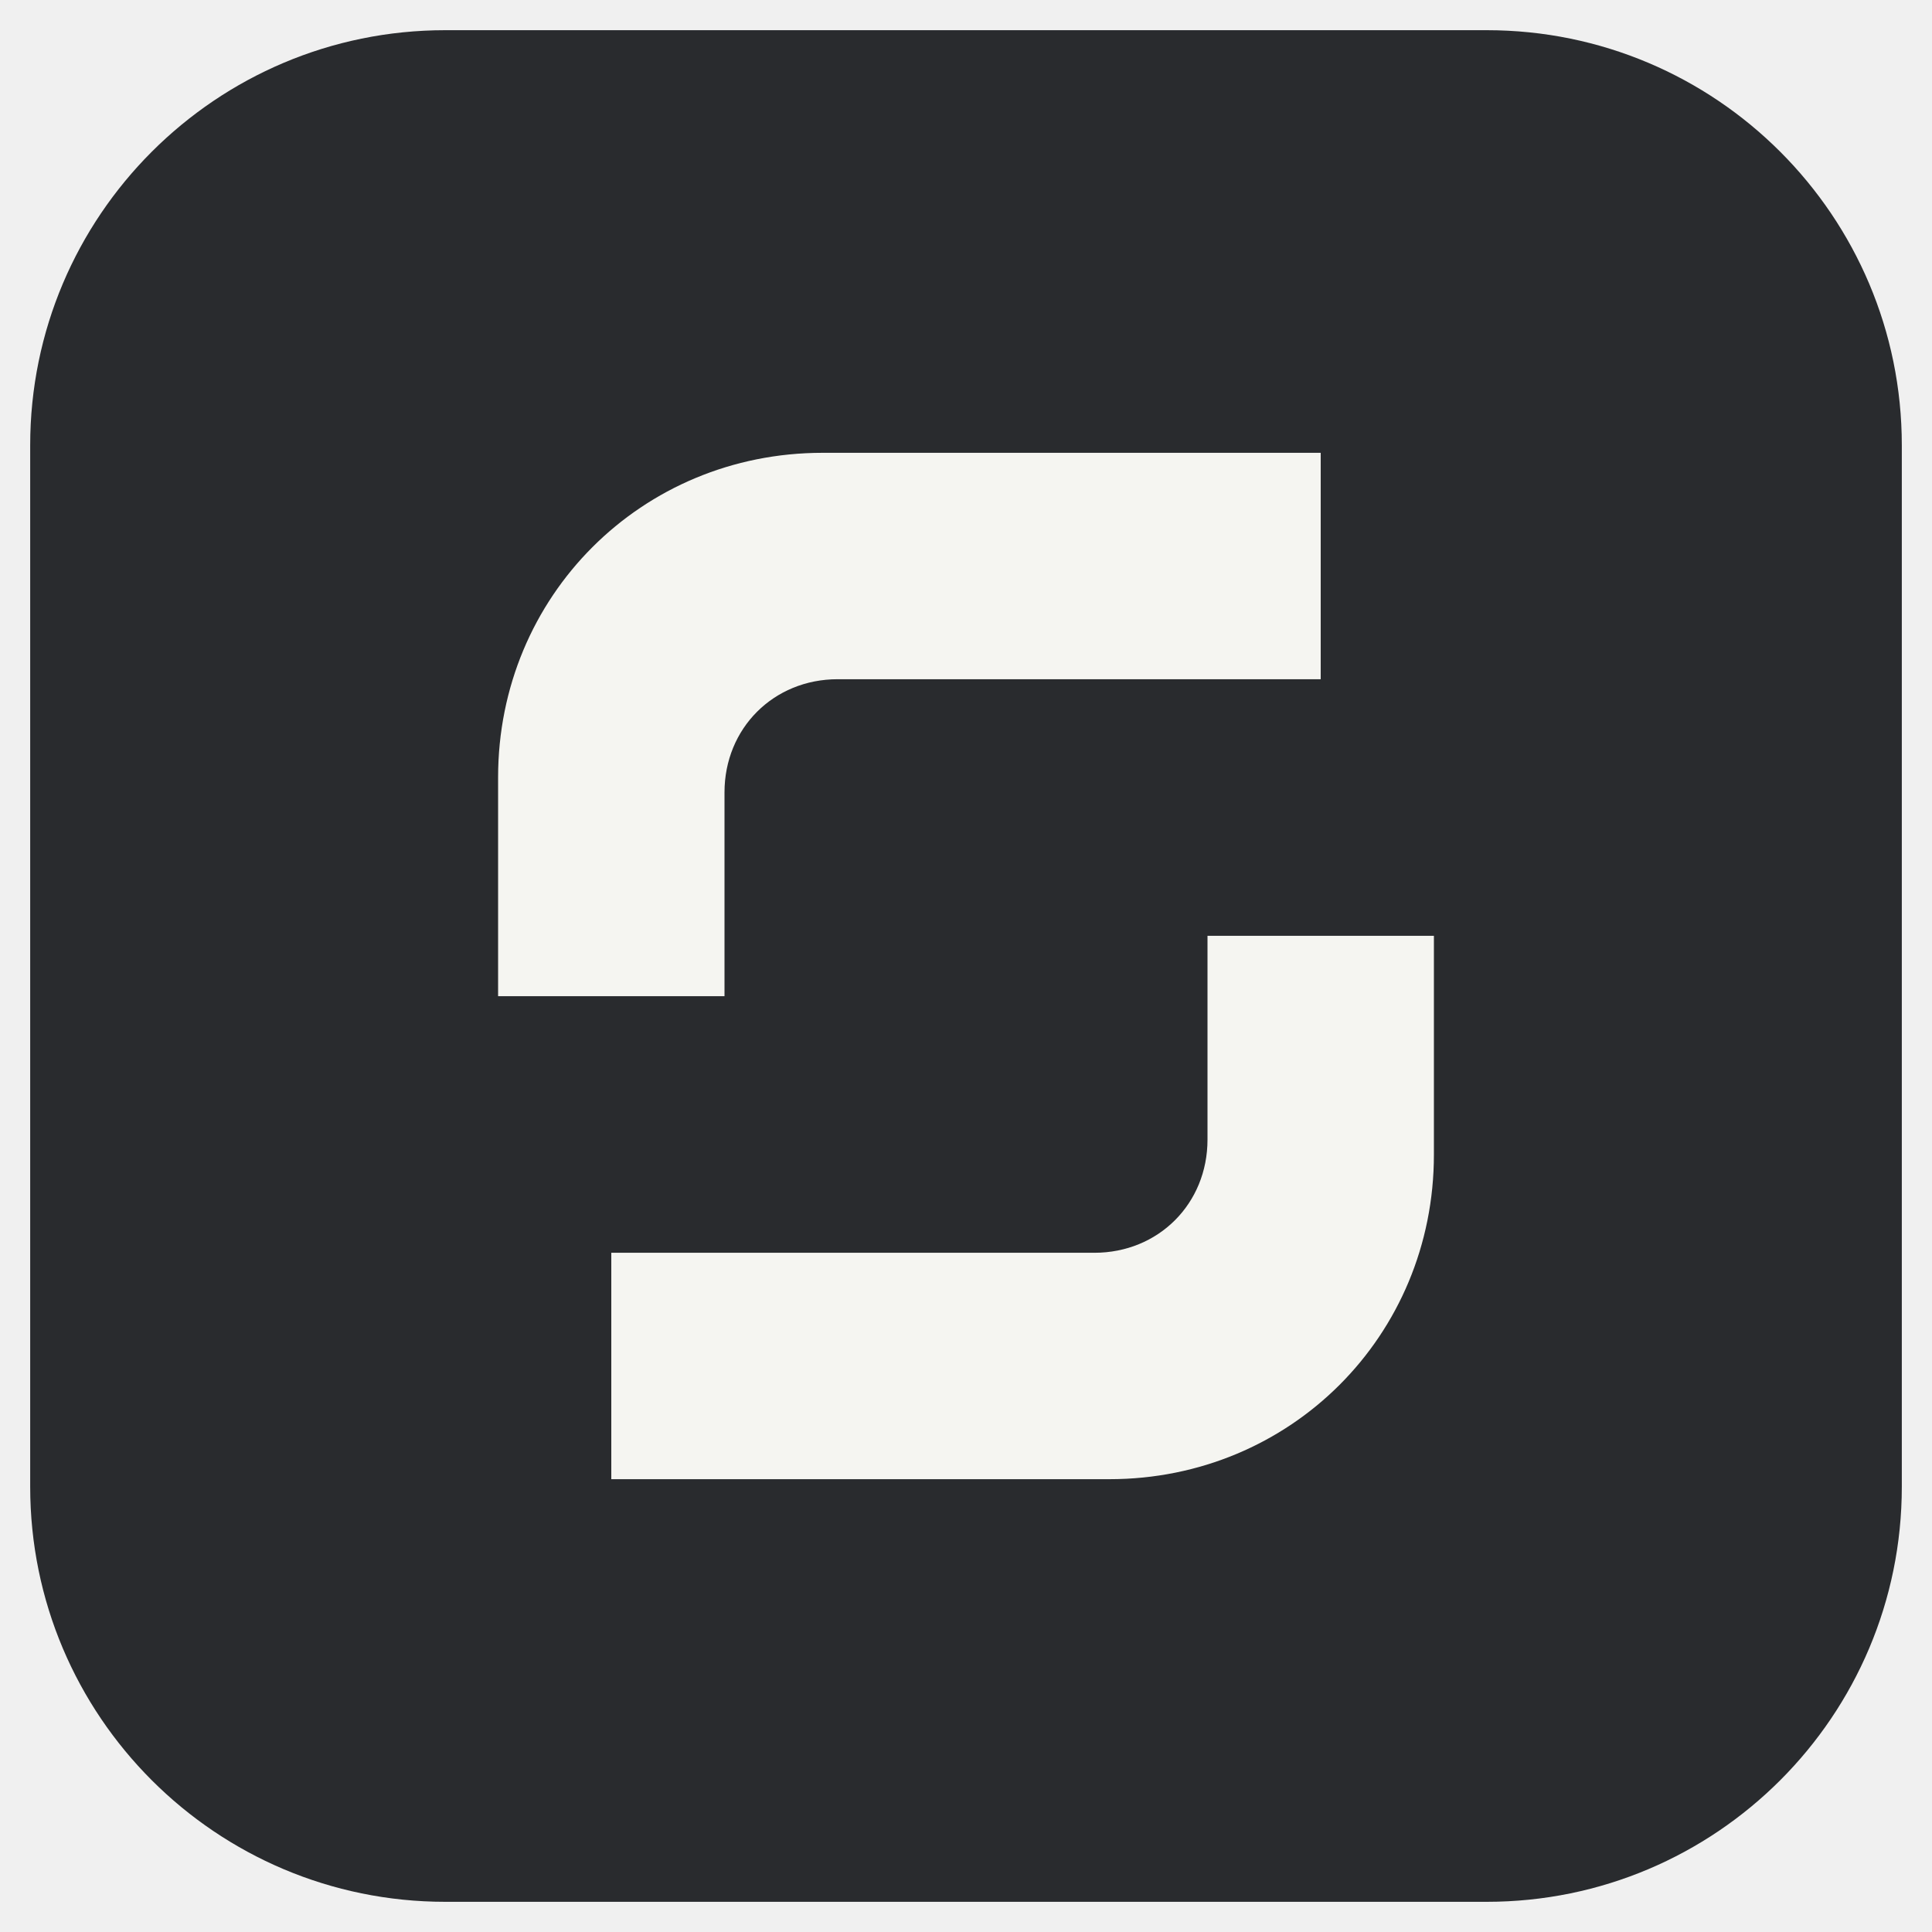
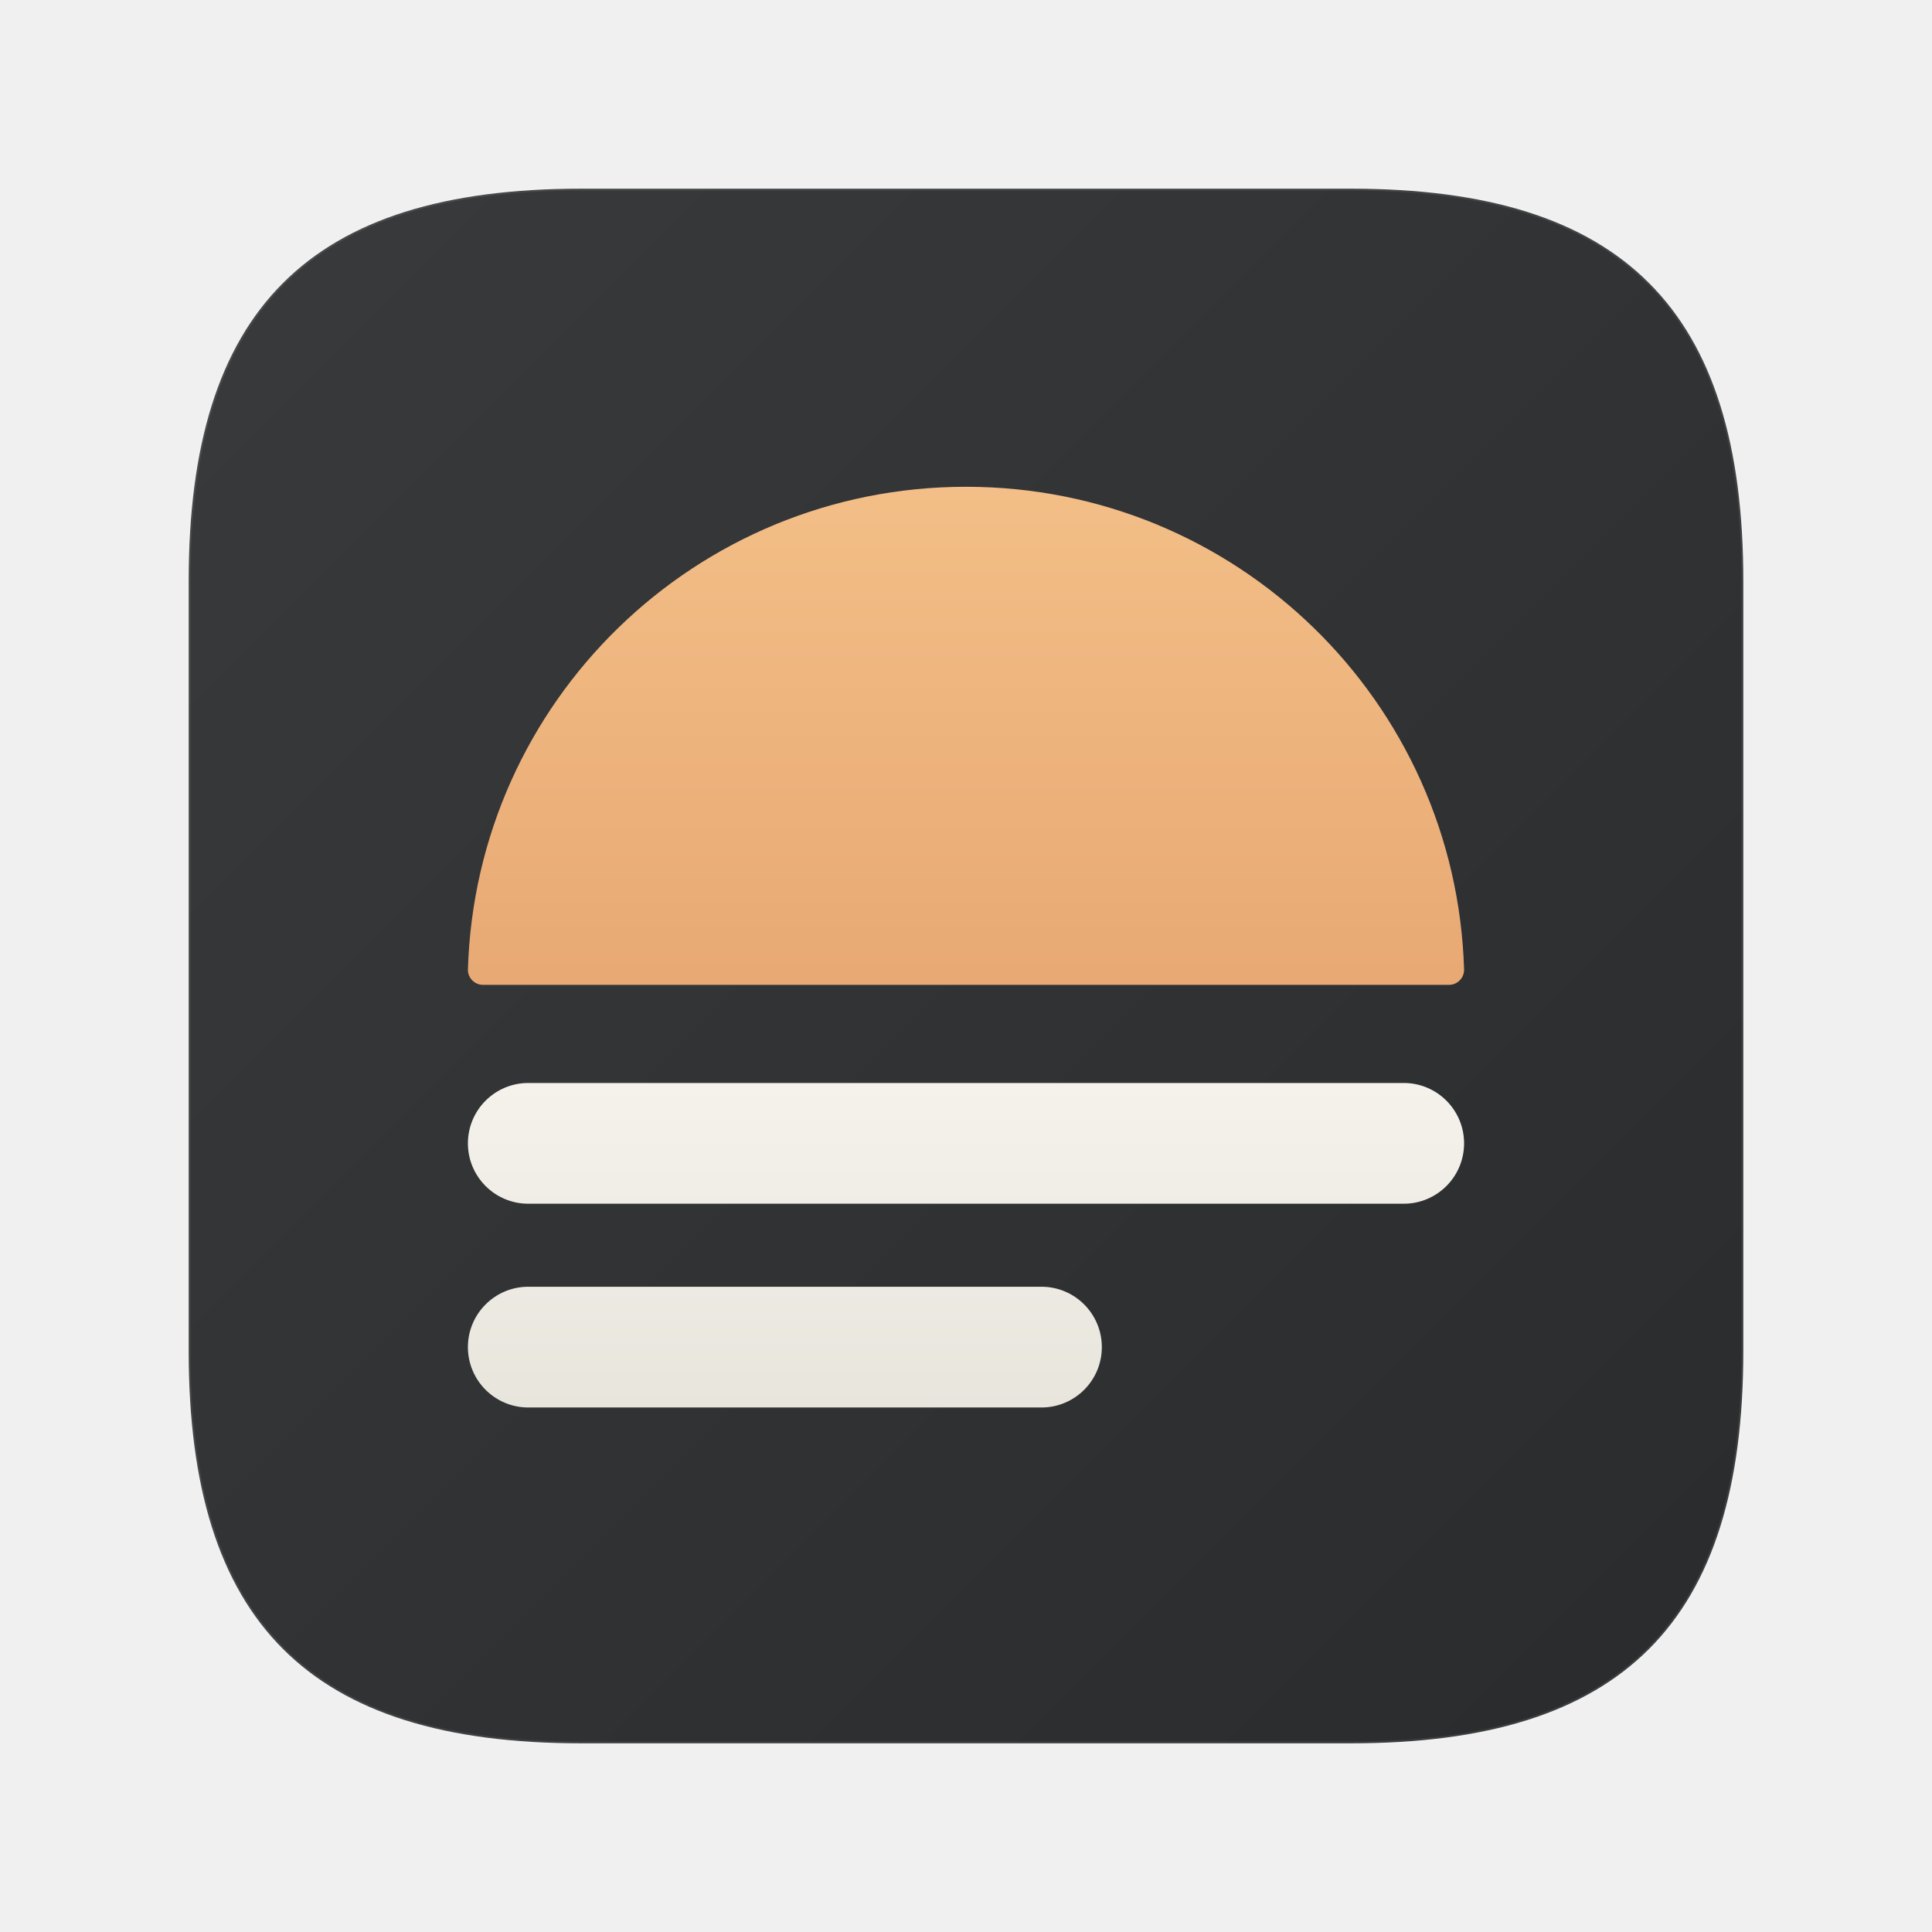
- <svg xmlns="http://www.w3.org/2000/svg" width="512" height="512" viewBox="0 0 512 512" role="img" aria-label="После — Реплика">
-   <rect x="8" y="8" width="496" height="496" rx="110" fill="#292B2E" />
-   <g fill="#F5F5F1">
-     <path d="M132 206 C132 158 170 120 218 120 L350 120 L350 180 L222 180 C205 180 192 193 192 210 L192 264 L132 264 Z" />
-     <path d="M380 306 C380 354 342 392 294 392 L162 392 L162 332 L290 332 C307 332 320 319 320 302 L320 248 L380 248 Z" />
-   </g>
+ <svg xmlns="http://www.w3.org/2000/svg" width="512" height="512" viewBox="0 0 512 512" role="img" aria-label="После — Закат">
+   <defs>
+     <linearGradient id="graphite" gradientUnits="userSpaceOnUse" x1="50" y1="50" x2="462" y2="462">
+       <stop stop-color="#383A3C" />
+       <stop offset="1" stop-color="#292B2D" />
+     </linearGradient>
+     <linearGradient id="apricot" gradientUnits="userSpaceOnUse" x1="256" y1="129" x2="256" y2="261">
+       <stop stop-color="#F3BE87" />
+       <stop offset="1" stop-color="#E8A974" />
+     </linearGradient>
+     <linearGradient id="ivory" gradientUnits="userSpaceOnUse" x1="256" y1="287" x2="256" y2="373">
+       <stop stop-color="#F4F2EB" />
+       <stop offset="1" stop-color="#E8E5DD" />
+     </linearGradient>
+   </defs>
+   <path d="M154 50 H358 C430 50 462 82 462 154 V358 C462 430 430 462 358 462 H154 C82 462 50 430 50 358 V154 C50 82 82 50 154 50 Z" fill="url(#graphite)" />
+   <path d="M154 50 H358 C430 50 462 82 462 154 V358 C462 430 430 462 358 462 H154 C82 462 50 430 50 358 V154 C50 82 82 50 154 50 Z" fill="none" stroke="#FFFFFF" stroke-opacity="0.08" stroke-width="1" />
+   <path d="M128 261 C125.8 261 124 259.2 124 257 C126.1 185.9 184.3 129 256 129 C327.7 129 385.9 185.9 388 257 C388 259.2 386.2 261 384 261 Z" fill="url(#apricot)" />
+   <rect x="124" y="287" width="264" height="32" rx="16" fill="url(#ivory)" />
+   <rect x="124" y="341" width="168" height="32" rx="16" fill="url(#ivory)" />
</svg>
